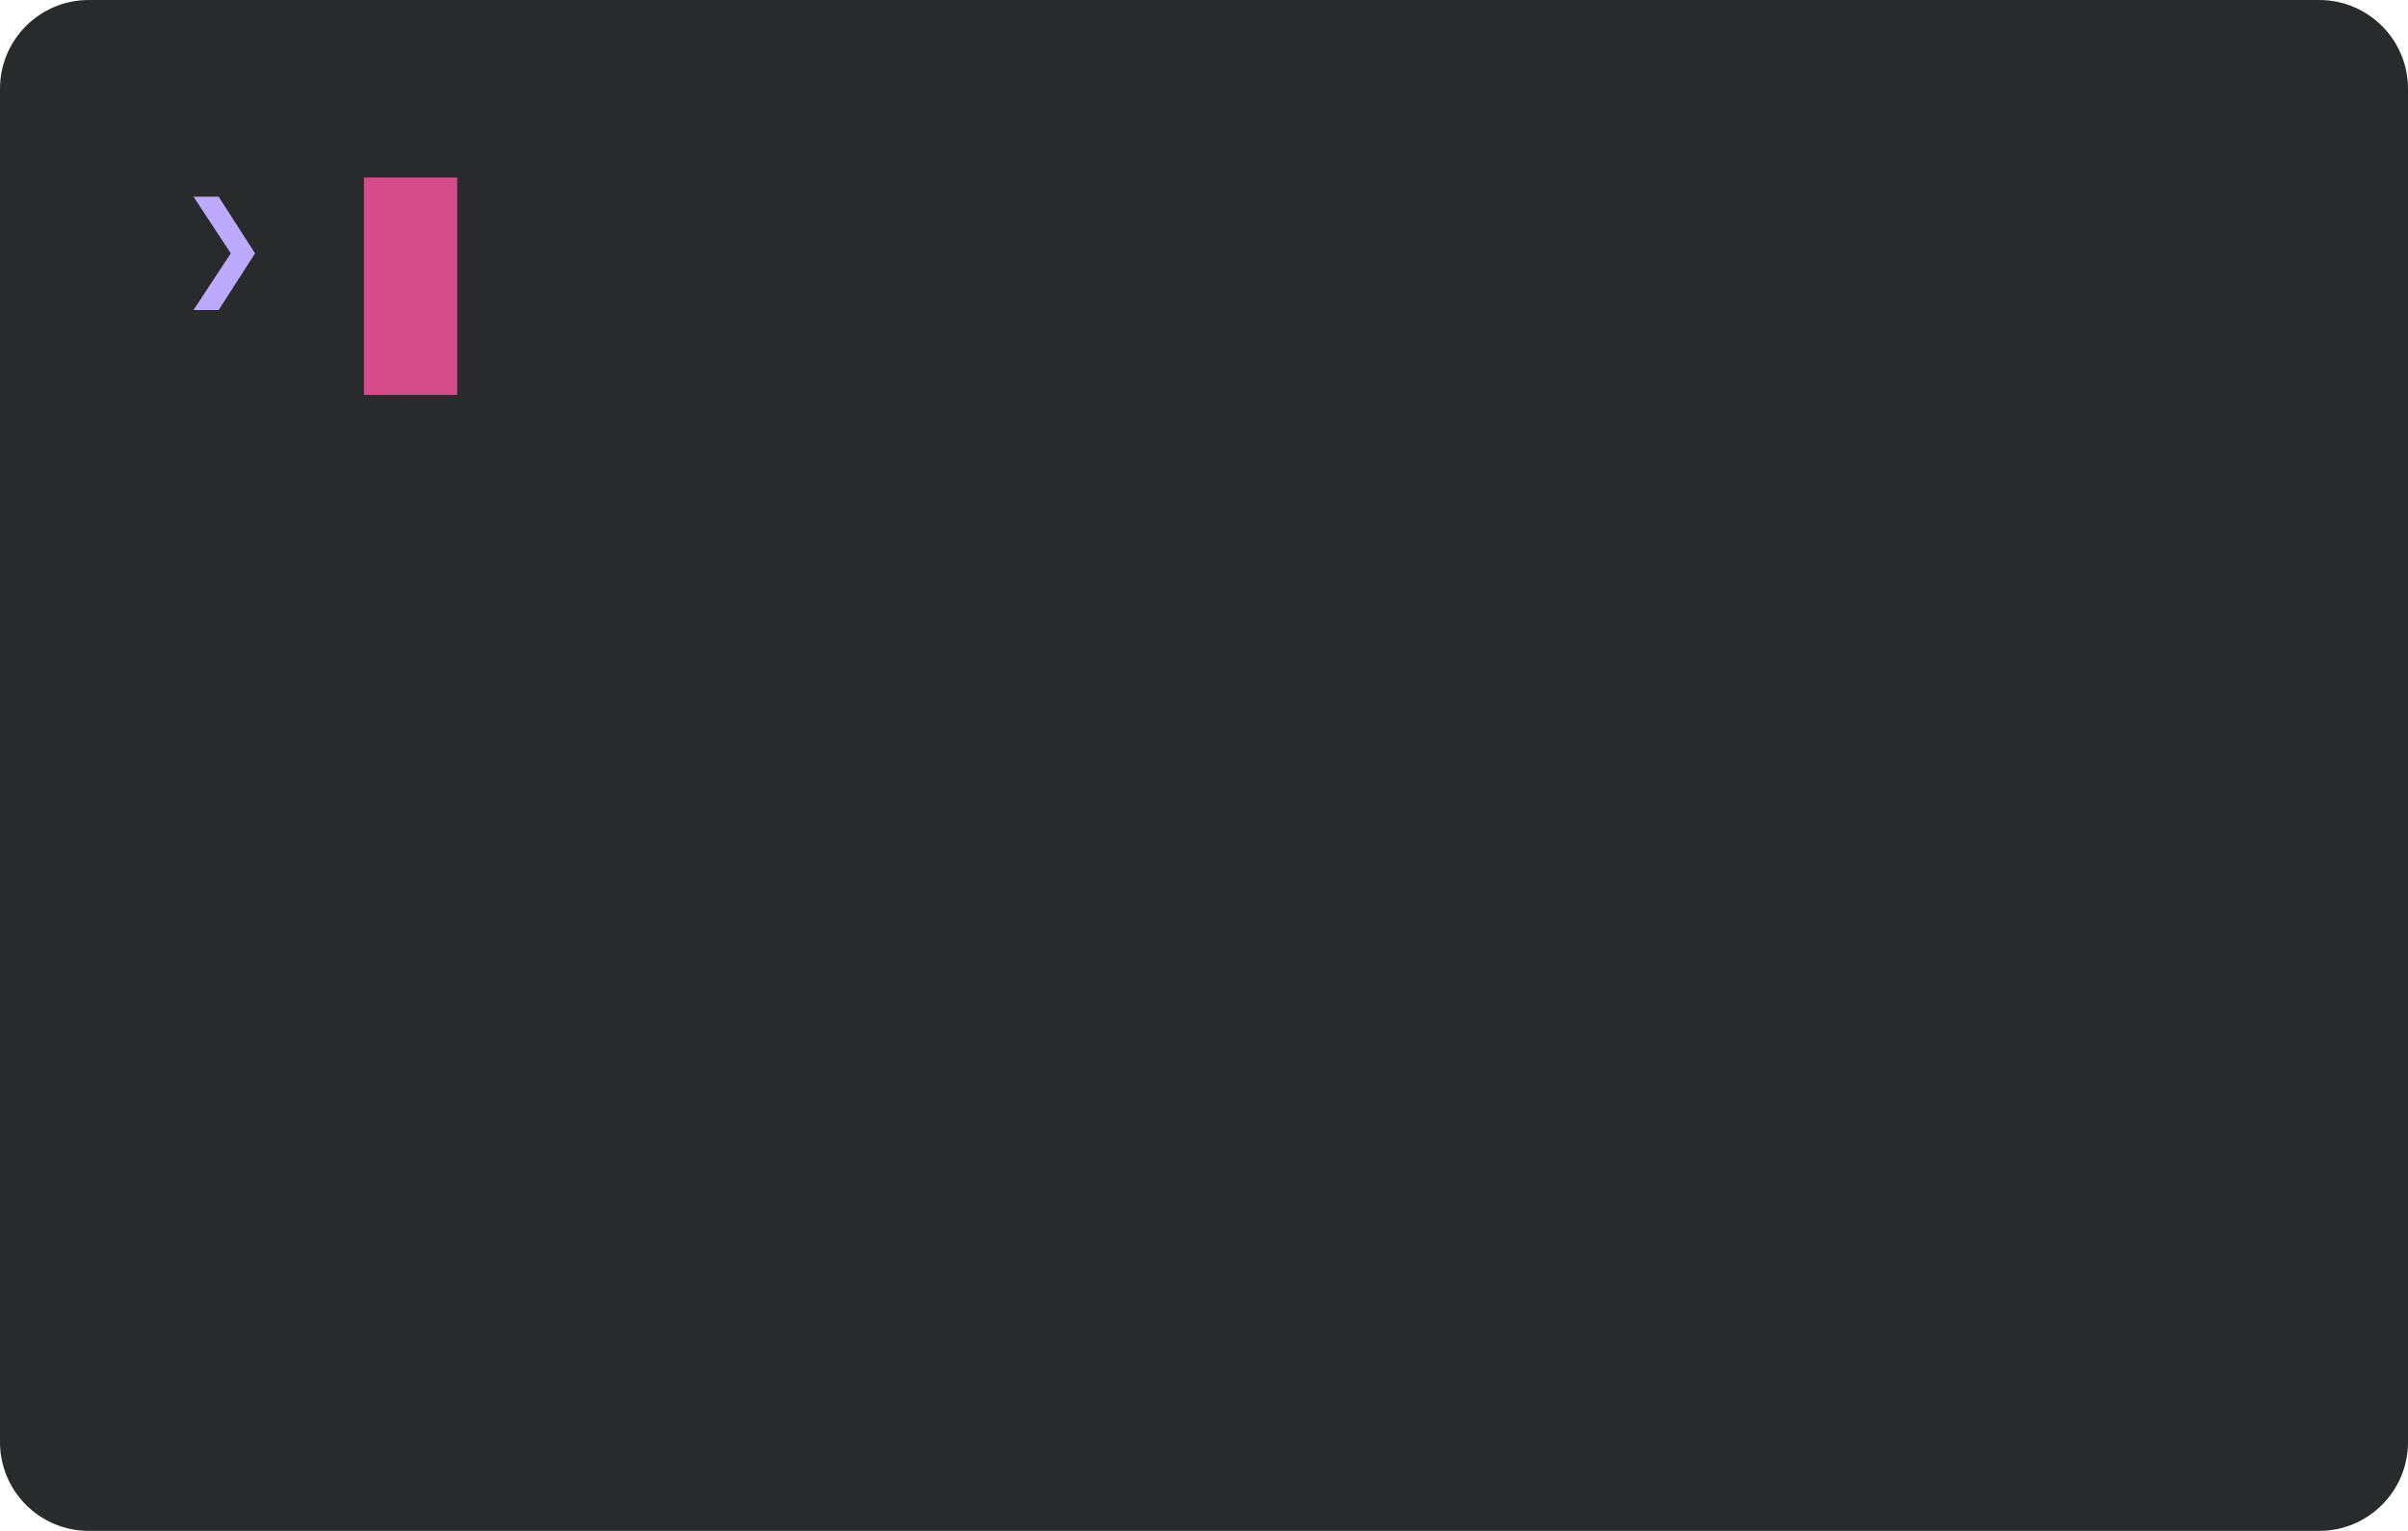
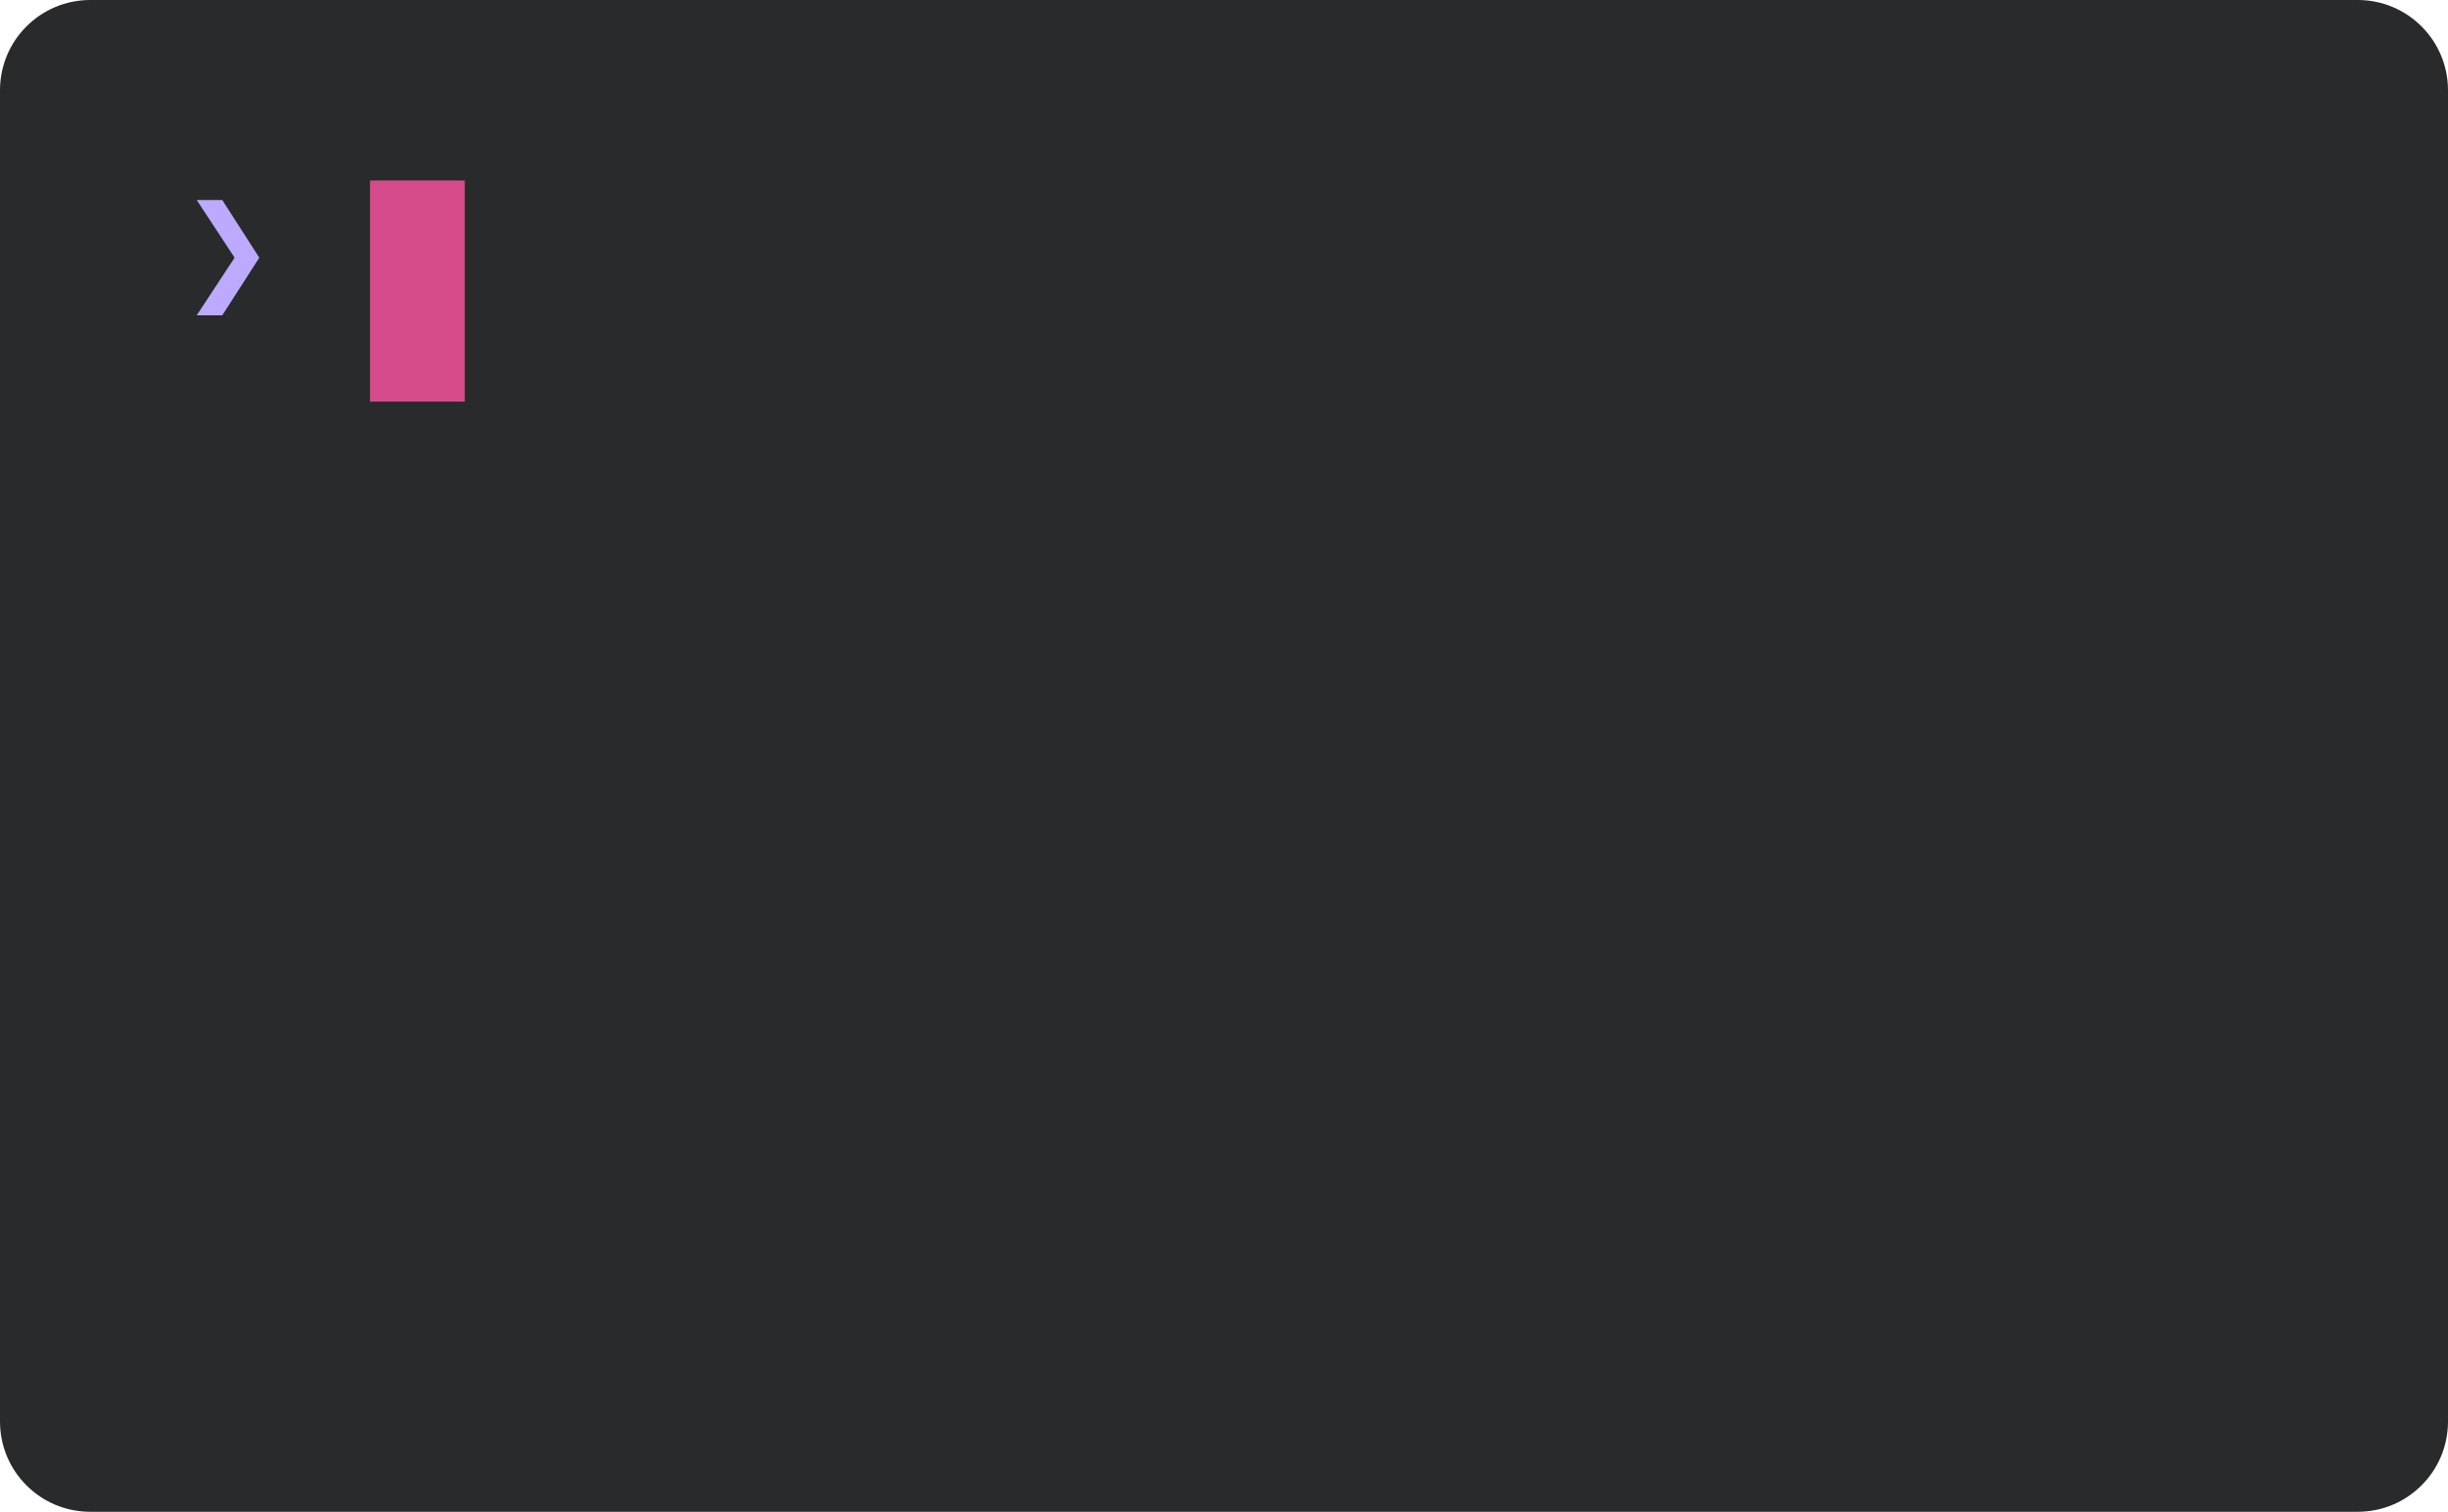
- <svg xmlns="http://www.w3.org/2000/svg" xmlns:xlink="http://www.w3.org/1999/xlink" width="217" height="138" viewBox="0 0 217 138">
+ <svg xmlns="http://www.w3.org/2000/svg" xmlns:xlink="http://www.w3.org/1999/xlink" width="217" height="134" viewBox="0 0 217 134">
  <defs>
    <symbol id="1">
-       <text x="16" y="17.1" class="c">❯</text>
+       <text x="16" y="17.1" fill="#bcaafe">❯</text>
    </symbol>
    <symbol id="2">
-       <text x="16" y="17.1" class="c">❯ </text>
-       <text x="32.8" y="17.1" class="d">e</text>
+       <text x="16" y="17.1" fill="#bcaafe">❯ </text>
+       <text x="32.8" y="17.1" fill="#e6e6e6">e</text>
    </symbol>
    <symbol id="3">
-       <text x="16" y="17.1" class="c">❯ </text>
-       <text x="32.8" y="17.1" class="d">ec</text>
+       <text x="16" y="17.1" fill="#bcaafe">❯ </text>
+       <text x="32.8" y="17.1" fill="#e6e6e6">ec</text>
    </symbol>
    <symbol id="4">
-       <text x="16" y="17.1" class="c">❯ </text>
-       <text x="32.8" y="17.1" class="d">ech</text>
+       <text x="16" y="17.1" fill="#bcaafe">❯ </text>
+       <text x="32.8" y="17.1" fill="#e6e6e6">ech</text>
    </symbol>
    <symbol id="5">
-       <text x="16" y="17.1" class="c">❯ </text>
-       <text x="32.8" y="17.1" class="d">echo</text>
+       <text x="16" y="17.1" fill="#bcaafe">❯ </text>
+       <text x="32.8" y="17.1" fill="#e6e6e6">echo</text>
    </symbol>
    <symbol id="6">
-       <text x="16" y="17.1" class="c">❯ </text>
-       <text x="32.8" y="17.1" class="d">echo '</text>
+       <text x="16" y="17.1" fill="#bcaafe">❯ </text>
+       <text x="32.8" y="17.1" fill="#e6e6e6">echo '</text>
    </symbol>
    <symbol id="7">
-       <text x="16" y="17.1" class="c">❯ </text>
-       <text x="32.8" y="17.1" class="d">echo 'A</text>
+       <text x="16" y="17.1" fill="#bcaafe">❯ </text>
+       <text x="32.8" y="17.1" fill="#e6e6e6">echo 'A</text>
    </symbol>
    <symbol id="8">
-       <text x="16" y="17.1" class="c">❯ </text>
-       <text x="32.8" y="17.1" class="d">echo 'As</text>
+       <text x="16" y="17.1" fill="#bcaafe">❯ </text>
+       <text x="32.8" y="17.1" fill="#e6e6e6">echo 'As</text>
    </symbol>
    <symbol id="9">
-       <text x="16" y="17.1" class="c">❯ </text>
-       <text x="32.8" y="17.1" class="d">echo 'Ash</text>
+       <text x="16" y="17.1" fill="#bcaafe">❯ </text>
+       <text x="32.8" y="17.1" fill="#e6e6e6">echo 'Ash</text>
    </symbol>
    <symbol id="10">
-       <text x="16" y="17.1" class="c">❯ </text>
-       <text x="32.8" y="17.1" class="d">echo 'Ash t</text>
+       <text x="16" y="17.1" fill="#bcaafe">❯ </text>
+       <text x="32.8" y="17.1" fill="#e6e6e6">echo 'Ash t</text>
    </symbol>
    <symbol id="11">
-       <text x="16" y="17.1" class="c">❯ </text>
-       <text x="32.8" y="17.1" class="d">echo 'Ash to</text>
+       <text x="16" y="17.1" fill="#bcaafe">❯ </text>
+       <text x="32.8" y="17.1" fill="#e6e6e6">echo 'Ash to</text>
    </symbol>
    <symbol id="12">
-       <text x="16" y="17.1" class="c">❯ </text>
-       <text x="32.8" y="17.1" class="d">echo 'Ash to a</text>
+       <text x="16" y="17.1" fill="#bcaafe">❯ </text>
+       <text x="32.8" y="17.1" fill="#e6e6e6">echo 'Ash to a</text>
    </symbol>
    <symbol id="13">
-       <text x="16" y="17.1" class="c">❯ </text>
-       <text x="32.8" y="17.1" class="d">echo 'Ash to as</text>
+       <text x="16" y="17.1" fill="#bcaafe">❯ </text>
+       <text x="32.8" y="17.1" fill="#e6e6e6">echo 'Ash to as</text>
    </symbol>
    <symbol id="14">
-       <text x="16" y="17.1" class="c">❯ </text>
-       <text x="32.8" y="17.1" class="d">echo 'Ash to ash</text>
+       <text x="16" y="17.1" fill="#bcaafe">❯ </text>
+       <text x="32.8" y="17.1" fill="#e6e6e6">echo 'Ash to ash</text>
    </symbol>
    <symbol id="15">
-       <text x="16" y="17.1" class="c">❯ </text>
-       <text x="32.8" y="17.1" class="d">echo 'Ash to ash'</text>
+       <text x="16" y="17.1" fill="#bcaafe">❯ </text>
+       <text x="32.8" y="17.1" fill="#e6e6e6">echo 'Ash to ash'</text>
    </symbol>
    <symbol id="16">
-       <text x="16" y="36.7" class="d">Ash to ash</text>
+       <text x="16" y="36.7" fill="#e6e6e6">Ash to ash</text>
    </symbol>
    <symbol id="17">
-       <text x="16" y="56.3" class="c">❯</text>
+       <text x="16" y="56.3" fill="#bcaafe">❯</text>
    </symbol>
    <symbol id="18">
-       <text x="16" y="56.3" class="c">❯ </text>
-       <text x="32.8" y="56.3" class="d">e</text>
+       <text x="16" y="56.3" fill="#bcaafe">❯ </text>
+       <text x="32.8" y="56.3" fill="#e6e6e6">e</text>
    </symbol>
    <symbol id="19">
-       <text x="16" y="56.3" class="c">❯ </text>
-       <text x="32.8" y="56.3" class="d">ec</text>
+       <text x="16" y="56.3" fill="#bcaafe">❯ </text>
+       <text x="32.8" y="56.3" fill="#e6e6e6">ec</text>
    </symbol>
    <symbol id="20">
-       <text x="16" y="56.3" class="c">❯ </text>
-       <text x="32.8" y="56.3" class="d">ech</text>
+       <text x="16" y="56.3" fill="#bcaafe">❯ </text>
+       <text x="32.8" y="56.3" fill="#e6e6e6">ech</text>
    </symbol>
    <symbol id="21">
-       <text x="16" y="56.3" class="c">❯ </text>
-       <text x="32.8" y="56.3" class="d">echo</text>
+       <text x="16" y="56.3" fill="#bcaafe">❯ </text>
+       <text x="32.8" y="56.3" fill="#e6e6e6">echo</text>
    </symbol>
    <symbol id="22">
-       <text x="16" y="56.3" class="c">❯ </text>
-       <text x="32.8" y="56.3" class="d">echo '</text>
+       <text x="16" y="56.3" fill="#bcaafe">❯ </text>
+       <text x="32.8" y="56.3" fill="#e6e6e6">echo '</text>
    </symbol>
    <symbol id="23">
-       <text x="16" y="56.3" class="c">❯ </text>
-       <text x="32.8" y="56.3" class="d">echo 'D</text>
+       <text x="16" y="56.3" fill="#bcaafe">❯ </text>
+       <text x="32.8" y="56.3" fill="#e6e6e6">echo 'D</text>
    </symbol>
    <symbol id="24">
-       <text x="16" y="56.3" class="c">❯ </text>
-       <text x="32.8" y="56.3" class="d">echo 'Du</text>
+       <text x="16" y="56.3" fill="#bcaafe">❯ </text>
+       <text x="32.8" y="56.3" fill="#e6e6e6">echo 'Du</text>
    </symbol>
    <symbol id="25">
-       <text x="16" y="56.3" class="c">❯ </text>
-       <text x="32.8" y="56.3" class="d">echo 'Dus</text>
+       <text x="16" y="56.3" fill="#bcaafe">❯ </text>
+       <text x="32.8" y="56.3" fill="#e6e6e6">echo 'Dus</text>
    </symbol>
    <symbol id="26">
-       <text x="16" y="56.3" class="c">❯ </text>
-       <text x="32.8" y="56.3" class="d">echo 'Dust</text>
+       <text x="16" y="56.3" fill="#bcaafe">❯ </text>
+       <text x="32.8" y="56.3" fill="#e6e6e6">echo 'Dust</text>
    </symbol>
    <symbol id="27">
-       <text x="16" y="56.3" class="c">❯ </text>
-       <text x="32.8" y="56.3" class="d">echo 'Dust t</text>
+       <text x="16" y="56.3" fill="#bcaafe">❯ </text>
+       <text x="32.8" y="56.3" fill="#e6e6e6">echo 'Dust t</text>
    </symbol>
    <symbol id="28">
-       <text x="16" y="56.3" class="c">❯ </text>
-       <text x="32.8" y="56.3" class="d">echo 'Dust to</text>
+       <text x="16" y="56.3" fill="#bcaafe">❯ </text>
+       <text x="32.8" y="56.3" fill="#e6e6e6">echo 'Dust to</text>
    </symbol>
    <symbol id="29">
-       <text x="16" y="56.3" class="c">❯ </text>
-       <text x="32.8" y="56.3" class="d">echo 'Dust to d</text>
+       <text x="16" y="56.3" fill="#bcaafe">❯ </text>
+       <text x="32.8" y="56.3" fill="#e6e6e6">echo 'Dust to d</text>
    </symbol>
    <symbol id="30">
-       <text x="16" y="56.3" class="c">❯ </text>
-       <text x="32.8" y="56.3" class="d">echo 'Dust to du</text>
+       <text x="16" y="56.3" fill="#bcaafe">❯ </text>
+       <text x="32.8" y="56.3" fill="#e6e6e6">echo 'Dust to du</text>
    </symbol>
    <symbol id="31">
-       <text x="16" y="56.3" class="c">❯ </text>
-       <text x="32.8" y="56.3" class="d">echo 'Dust to dus</text>
+       <text x="16" y="56.3" fill="#bcaafe">❯ </text>
+       <text x="32.8" y="56.3" fill="#e6e6e6">echo 'Dust to dus</text>
    </symbol>
    <symbol id="32">
-       <text x="16" y="56.3" class="c">❯ </text>
-       <text x="32.8" y="56.3" class="d">echo 'Dust to dust</text>
+       <text x="16" y="56.3" fill="#bcaafe">❯ </text>
+       <text x="32.8" y="56.3" fill="#e6e6e6">echo 'Dust to dust</text>
    </symbol>
    <symbol id="33">
-       <text x="16" y="56.3" class="c">❯ </text>
-       <text x="32.8" y="56.3" class="d">echo 'Dust to dust'</text>
+       <text x="16" y="56.3" fill="#bcaafe">❯ </text>
+       <text x="32.8" y="56.3" fill="#e6e6e6">echo 'Dust to dust'</text>
    </symbol>
    <symbol id="34">
-       <text x="16" y="75.9" class="d">Dust to dust</text>
+       <text x="16" y="75.9" fill="#e6e6e6">Dust to dust</text>
    </symbol>
    <symbol id="35">
-       <text x="16" y="95.5" class="c">❯</text>
+       <text x="16" y="95.5" fill="#bcaafe">❯</text>
    </symbol>
  </defs>
-   <style>@keyframes f{0.12%{transform:translateX(0px)}0.78%{transform:translateX(-217px)}1.44%{transform:translateX(-434px)}2.09%{transform:translateX(-651px)}2.76%{transform:translateX(-868px)}3.44%{transform:translateX(-1085px)}4.09%{transform:translateX(-1302px)}4.79%{transform:translateX(-1519px)}5.44%{transform:translateX(-1736px)}6.07%{transform:translateX(-1953px)}6.70%{transform:translateX(-2170px)}7.35%{transform:translateX(-2387px)}8.02%{transform:translateX(-2604px)}8.69%{transform:translateX(-2821px)}9.34%{transform:translateX(-3038px)}10.00%{transform:translateX(-3255px)}10.65%{transform:translateX(-3472px)}11.31%{transform:translateX(-3689px)}11.32%{transform:translateX(-3906px)}19.07%{transform:translateX(-4123px)}19.11%{transform:translateX(-4340px)}20.52%{transform:translateX(-4557px)}21.18%{transform:translateX(-4774px)}21.84%{transform:translateX(-4991px)}22.50%{transform:translateX(-5208px)}23.15%{transform:translateX(-5425px)}23.81%{transform:translateX(-5642px)}24.46%{transform:translateX(-5859px)}25.10%{transform:translateX(-6076px)}25.77%{transform:translateX(-6293px)}26.46%{transform:translateX(-6510px)}27.08%{transform:translateX(-6727px)}27.73%{transform:translateX(-6944px)}28.39%{transform:translateX(-7161px)}29.03%{transform:translateX(-7378px)}29.67%{transform:translateX(-7595px)}30.34%{transform:translateX(-7812px)}31.01%{transform:translateX(-8029px)}31.66%{transform:translateX(-8246px)}32.30%{transform:translateX(-8463px)}32.98%{transform:translateX(-8680px)}33.00%{transform:translateX(-8897px)}40.73%{transform:translateX(-9114px)}40.75%{transform:translateX(-9331px)}42.15%{transform:translateX(-9548px)}80.75%{transform:translateX(-9548px)}100%{transform:translateX(-9548px)}}@keyframes fade{0%{opacity:1}80.75%{opacity:1}100.00%{opacity:0}100%{opacity:0}}.a{fill:#292a2b}.c{fill:#bcaafe;stroke:#bcaafe}.d{fill:#e6e6e6;stroke:#e6e6e6}path[fill="none"]{fill:none}path[shape-rendering="crispEdges"]{stroke:none}text{font-family:'SF Mono',Monaco,Consolas,Menlo,monospace;font-size:14px;dominant-baseline:text-before-edge;white-space:pre;}text[class]{stroke:none}.bold{font-weight:700}.italic{font-style:italic}.uline{text-decoration:underline}.strike{text-decoration:line-through}.dim{opacity:0.5}@keyframes blink{0%,50%{opacity:1}50.01%,100%{opacity:0}}.cursor{animation:blink 1s step-end infinite;mix-blend-mode:difference}.cursor-active{opacity:1;mix-blend-mode:difference}</style>
+   <style>text{font-family:'SF Mono',Monaco,Consolas,Menlo,monospace;font-size:14px;dominant-baseline:text-before-edge;white-space:pre;}.bold{font-weight:700}.italic{font-style:italic}.uline{text-decoration:underline}.strike{text-decoration:line-through}.dim{opacity:0.5}@keyframes blink{0%,50%{opacity:1}50.01%,100%{opacity:0}}.cursor{animation:blink 1s step-end infinite;mix-blend-mode:difference}.cursor-active{opacity:1;mix-blend-mode:difference}</style>
  <g transform="translate(0,0)">
-     <rect width="217" height="138" rx="8" fill="#292a2b" />
+     <rect width="217" height="134" rx="8" fill="#292a2b" />
    <clipPath id="content-clip">
-       <path d="M0 0h217v138H0z" />
+       <path d="M0 0h217v134H0z" />
    </clipPath>
    <g clip-path="url(#content-clip)">
-       <g style="animation:f 7.792s steps(1,end) infinite,fade 7.792s ease infinite">
+       <g>
        <g transform="translate(0,0)">
          <use xlink:href="#1" />
          <path d="M32.8 16h8.4v19.6H32.8z" fill="#ff75b5" class="cursor" />
        </g>
-         <g transform="translate(217,0)">
+         <g transform="translate(0,134)">
          <use xlink:href="#2" />
          <path d="M41.2 16h8.4v19.6H41.2z" fill="#ff75b5" class="cursor-active" />
        </g>
-         <g transform="translate(434,0)">
+         <g transform="translate(0,268)">
          <use xlink:href="#3" />
          <path d="M49.6 16h8.4v19.6H49.6z" fill="#ff75b5" class="cursor-active" />
        </g>
-         <g transform="translate(651,0)">
+         <g transform="translate(0,402)">
          <use xlink:href="#4" />
          <path d="M58 16h8.4v19.6H58z" fill="#ff75b5" class="cursor-active" />
        </g>
-         <g transform="translate(868,0)">
+         <g transform="translate(0,536)">
          <use xlink:href="#5" />
          <path d="M66.4 16h8.4v19.6H66.4z" fill="#ff75b5" class="cursor-active" />
        </g>
-         <g transform="translate(1085,0)">
+         <g transform="translate(0,670)">
          <use xlink:href="#5" />
          <path d="M74.8 16h8.4v19.6H74.8z" fill="#ff75b5" class="cursor-active" />
        </g>
-         <g transform="translate(1302,0)">
+         <g transform="translate(0,804)">
          <use xlink:href="#6" />
          <path d="M83.2 16h8.4v19.6H83.2z" fill="#ff75b5" class="cursor-active" />
        </g>
-         <g transform="translate(1519,0)">
+         <g transform="translate(0,938)">
          <use xlink:href="#7" />
          <path d="M91.6 16h8.4v19.6H91.6z" fill="#ff75b5" class="cursor-active" />
        </g>
-         <g transform="translate(1736,0)">
+         <g transform="translate(0,1072)">
          <use xlink:href="#8" />
          <path d="M100 16h8.4v19.6H100z" fill="#ff75b5" class="cursor-active" />
        </g>
-         <g transform="translate(1953,0)">
+         <g transform="translate(0,1206)">
          <use xlink:href="#9" />
          <path d="M108.4 16h8.4v19.6H108.4z" fill="#ff75b5" class="cursor-active" />
        </g>
-         <g transform="translate(2170,0)">
+         <g transform="translate(0,1340)">
          <use xlink:href="#9" />
          <path d="M116.8 16h8.4v19.6H116.8z" fill="#ff75b5" class="cursor-active" />
        </g>
-         <g transform="translate(2387,0)">
+         <g transform="translate(0,1474)">
          <use xlink:href="#10" />
          <path d="M125.2 16h8.4v19.6H125.2z" fill="#ff75b5" class="cursor-active" />
        </g>
-         <g transform="translate(2604,0)">
+         <g transform="translate(0,1608)">
          <use xlink:href="#11" />
          <path d="M133.6 16h8.4v19.6H133.6z" fill="#ff75b5" class="cursor-active" />
        </g>
-         <g transform="translate(2821,0)">
+         <g transform="translate(0,1742)">
          <use xlink:href="#11" />
          <path d="M142 16h8.4v19.6H142z" fill="#ff75b5" class="cursor-active" />
        </g>
-         <g transform="translate(3038,0)">
+         <g transform="translate(0,1876)">
          <use xlink:href="#12" />
          <path d="M150.4 16h8.4v19.6H150.4z" fill="#ff75b5" class="cursor-active" />
        </g>
-         <g transform="translate(3255,0)">
+         <g transform="translate(0,2010)">
          <use xlink:href="#13" />
          <path d="M158.8 16h8.4v19.6H158.8z" fill="#ff75b5" class="cursor-active" />
        </g>
-         <g transform="translate(3472,0)">
+         <g transform="translate(0,2144)">
          <use xlink:href="#14" />
          <path d="M167.2 16h8.4v19.6H167.2z" fill="#ff75b5" class="cursor-active" />
        </g>
-         <g transform="translate(3689,0)">
+         <g transform="translate(0,2278)">
          <use xlink:href="#15" />
          <path d="M175.6 16h8.4v19.6H175.6z" fill="#ff75b5" class="cursor-active" />
        </g>
-         <g transform="translate(3906,0)">
+         <g transform="translate(0,2412)">
          <use xlink:href="#15" />
          <path d="M175.6 16h8.4v19.6H175.6z" fill="#ff75b5" class="cursor" />
        </g>
-         <g transform="translate(4123,0)">
-           <use xlink:href="#15" />
-         </g>
-         <g transform="translate(4340,0)">
-           <use xlink:href="#15" />
-           <use xlink:href="#16" />
-         </g>
-         <g transform="translate(4557,0)">
+         <g transform="translate(0,2546)">
+           <use xlink:href="#15" />
+         </g>
+         <g transform="translate(0,2680)">
+           <use xlink:href="#15" />
+           <use xlink:href="#16" />
+         </g>
+         <g transform="translate(0,2814)">
          <use xlink:href="#15" />
          <use xlink:href="#16" />
          <use xlink:href="#17" />
          <path d="M32.8 55.2h8.4v19.6H32.8z" fill="#ff75b5" class="cursor" />
        </g>
-         <g transform="translate(4774,0)">
+         <g transform="translate(0,2948)">
          <use xlink:href="#15" />
          <use xlink:href="#16" />
          <use xlink:href="#18" />
          <path d="M41.2 55.2h8.4v19.6H41.2z" fill="#ff75b5" class="cursor-active" />
        </g>
-         <g transform="translate(4991,0)">
+         <g transform="translate(0,3082)">
          <use xlink:href="#15" />
          <use xlink:href="#16" />
          <use xlink:href="#19" />
          <path d="M49.6 55.2h8.4v19.6H49.6z" fill="#ff75b5" class="cursor-active" />
        </g>
-         <g transform="translate(5208,0)">
+         <g transform="translate(0,3216)">
          <use xlink:href="#15" />
          <use xlink:href="#16" />
          <use xlink:href="#20" />
          <path d="M58 55.2h8.4v19.6H58z" fill="#ff75b5" class="cursor-active" />
        </g>
-         <g transform="translate(5425,0)">
+         <g transform="translate(0,3350)">
          <use xlink:href="#15" />
          <use xlink:href="#16" />
          <use xlink:href="#21" />
          <path d="M66.4 55.2h8.4v19.6H66.4z" fill="#ff75b5" class="cursor-active" />
        </g>
-         <g transform="translate(5642,0)">
+         <g transform="translate(0,3484)">
          <use xlink:href="#15" />
          <use xlink:href="#16" />
          <use xlink:href="#21" />
          <path d="M74.8 55.2h8.4v19.6H74.8z" fill="#ff75b5" class="cursor-active" />
        </g>
-         <g transform="translate(5859,0)">
+         <g transform="translate(0,3618)">
          <use xlink:href="#15" />
          <use xlink:href="#16" />
          <use xlink:href="#22" />
          <path d="M83.2 55.2h8.4v19.6H83.2z" fill="#ff75b5" class="cursor-active" />
        </g>
-         <g transform="translate(6076,0)">
+         <g transform="translate(0,3752)">
          <use xlink:href="#15" />
          <use xlink:href="#16" />
          <use xlink:href="#23" />
          <path d="M91.6 55.2h8.4v19.6H91.6z" fill="#ff75b5" class="cursor-active" />
        </g>
-         <g transform="translate(6293,0)">
+         <g transform="translate(0,3886)">
          <use xlink:href="#15" />
          <use xlink:href="#16" />
          <use xlink:href="#24" />
          <path d="M100 55.2h8.4v19.6H100z" fill="#ff75b5" class="cursor-active" />
        </g>
-         <g transform="translate(6510,0)">
+         <g transform="translate(0,4020)">
          <use xlink:href="#15" />
          <use xlink:href="#16" />
          <use xlink:href="#25" />
          <path d="M108.4 55.2h8.4v19.6H108.4z" fill="#ff75b5" class="cursor-active" />
        </g>
-         <g transform="translate(6727,0)">
+         <g transform="translate(0,4154)">
          <use xlink:href="#15" />
          <use xlink:href="#16" />
          <use xlink:href="#26" />
          <path d="M116.8 55.2h8.4v19.6H116.8z" fill="#ff75b5" class="cursor-active" />
        </g>
-         <g transform="translate(6944,0)">
+         <g transform="translate(0,4288)">
          <use xlink:href="#15" />
          <use xlink:href="#16" />
          <use xlink:href="#26" />
          <path d="M125.2 55.2h8.4v19.6H125.2z" fill="#ff75b5" class="cursor-active" />
        </g>
-         <g transform="translate(7161,0)">
+         <g transform="translate(0,4422)">
          <use xlink:href="#15" />
          <use xlink:href="#16" />
          <use xlink:href="#27" />
          <path d="M133.6 55.2h8.4v19.6H133.6z" fill="#ff75b5" class="cursor-active" />
        </g>
-         <g transform="translate(7378,0)">
+         <g transform="translate(0,4556)">
          <use xlink:href="#15" />
          <use xlink:href="#16" />
          <use xlink:href="#28" />
          <path d="M142 55.2h8.4v19.6H142z" fill="#ff75b5" class="cursor-active" />
        </g>
-         <g transform="translate(7595,0)">
+         <g transform="translate(0,4690)">
          <use xlink:href="#15" />
          <use xlink:href="#16" />
          <use xlink:href="#28" />
          <path d="M150.4 55.2h8.4v19.6H150.4z" fill="#ff75b5" class="cursor-active" />
        </g>
-         <g transform="translate(7812,0)">
+         <g transform="translate(0,4824)">
          <use xlink:href="#15" />
          <use xlink:href="#16" />
          <use xlink:href="#29" />
          <path d="M158.8 55.2h8.4v19.6H158.8z" fill="#ff75b5" class="cursor-active" />
        </g>
-         <g transform="translate(8029,0)">
+         <g transform="translate(0,4958)">
          <use xlink:href="#15" />
          <use xlink:href="#16" />
          <use xlink:href="#30" />
          <path d="M167.2 55.2h8.4v19.6H167.2z" fill="#ff75b5" class="cursor-active" />
        </g>
-         <g transform="translate(8246,0)">
+         <g transform="translate(0,5092)">
          <use xlink:href="#15" />
          <use xlink:href="#16" />
          <use xlink:href="#31" />
          <path d="M175.6 55.2h8.4v19.6H175.6z" fill="#ff75b5" class="cursor-active" />
        </g>
-         <g transform="translate(8463,0)">
+         <g transform="translate(0,5226)">
          <use xlink:href="#15" />
          <use xlink:href="#16" />
          <use xlink:href="#32" />
          <path d="M184 55.2h8.4v19.6H184z" fill="#ff75b5" class="cursor-active" />
        </g>
-         <g transform="translate(8680,0)">
+         <g transform="translate(0,5360)">
          <use xlink:href="#15" />
          <use xlink:href="#16" />
          <use xlink:href="#33" />
          <path d="M192.4 55.2h8.4v19.6H192.4z" fill="#ff75b5" class="cursor-active" />
        </g>
-         <g transform="translate(8897,0)">
+         <g transform="translate(0,5494)">
          <use xlink:href="#15" />
          <use xlink:href="#16" />
          <use xlink:href="#33" />
          <path d="M192.4 55.2h8.4v19.6H192.4z" fill="#ff75b5" class="cursor" />
        </g>
-         <g transform="translate(9114,0)">
-           <use xlink:href="#15" />
-           <use xlink:href="#16" />
-           <use xlink:href="#33" />
-         </g>
-         <g transform="translate(9331,0)">
+         <g transform="translate(0,5628)">
+           <use xlink:href="#15" />
+           <use xlink:href="#16" />
+           <use xlink:href="#33" />
+         </g>
+         <g transform="translate(0,5762)">
          <use xlink:href="#15" />
          <use xlink:href="#16" />
          <use xlink:href="#33" />
          <use xlink:href="#34" />
        </g>
-         <g transform="translate(9548,0)">
+         <g transform="translate(0,5896)">
          <use xlink:href="#15" />
          <use xlink:href="#16" />
          <use xlink:href="#33" />
          <use xlink:href="#34" />
          <use xlink:href="#35" />
          <path d="M32.8 94.4h8.4v19.6H32.8z" fill="#ff75b5" class="cursor" />
        </g>
+         <animateTransform attributeName="transform" type="translate" values="0 0;0 -134;0 -268;0 -402;0 -536;0 -670;0 -804;0 -938;0 -1072;0 -1206;0 -1340;0 -1474;0 -1608;0 -1742;0 -1876;0 -2010;0 -2144;0 -2278;0 -2412;0 -2546;0 -2680;0 -2814;0 -2948;0 -3082;0 -3216;0 -3350;0 -3484;0 -3618;0 -3752;0 -3886;0 -4020;0 -4154;0 -4288;0 -4422;0 -4556;0 -4690;0 -4824;0 -4958;0 -5092;0 -5226;0 -5360;0 -5494;0 -5628;0 -5762;0 -5896;0 -5896" keyTimes="0;0.008;0.014;0.021;0.027;0.033;0.04;0.047;0.053;0.06;0.066;0.073;0.08;0.086;0.093;0.1;0.106;0.112;0.113;0.19;0.191;0.205;0.212;0.218;0.225;0.232;0.238;0.244;0.251;0.258;0.264;0.271;0.277;0.284;0.29;0.297;0.303;0.31;0.316;0.323;0.329;0.329;0.407;0.408;0.423;1" dur="7.81s" repeatCount="indefinite" calcMode="discrete" fill="freeze" />
+         <rect x="0" y="0" width="217" height="134" fill="#292a2b" opacity="0">
+           <animate attributeName="opacity" values="0;0;1;1" keyTimes="0;0.808;1;1" dur="7.81s" repeatCount="indefinite" fill="freeze" />
+         </rect>
      </g>
    </g>
  </g>
</svg>
